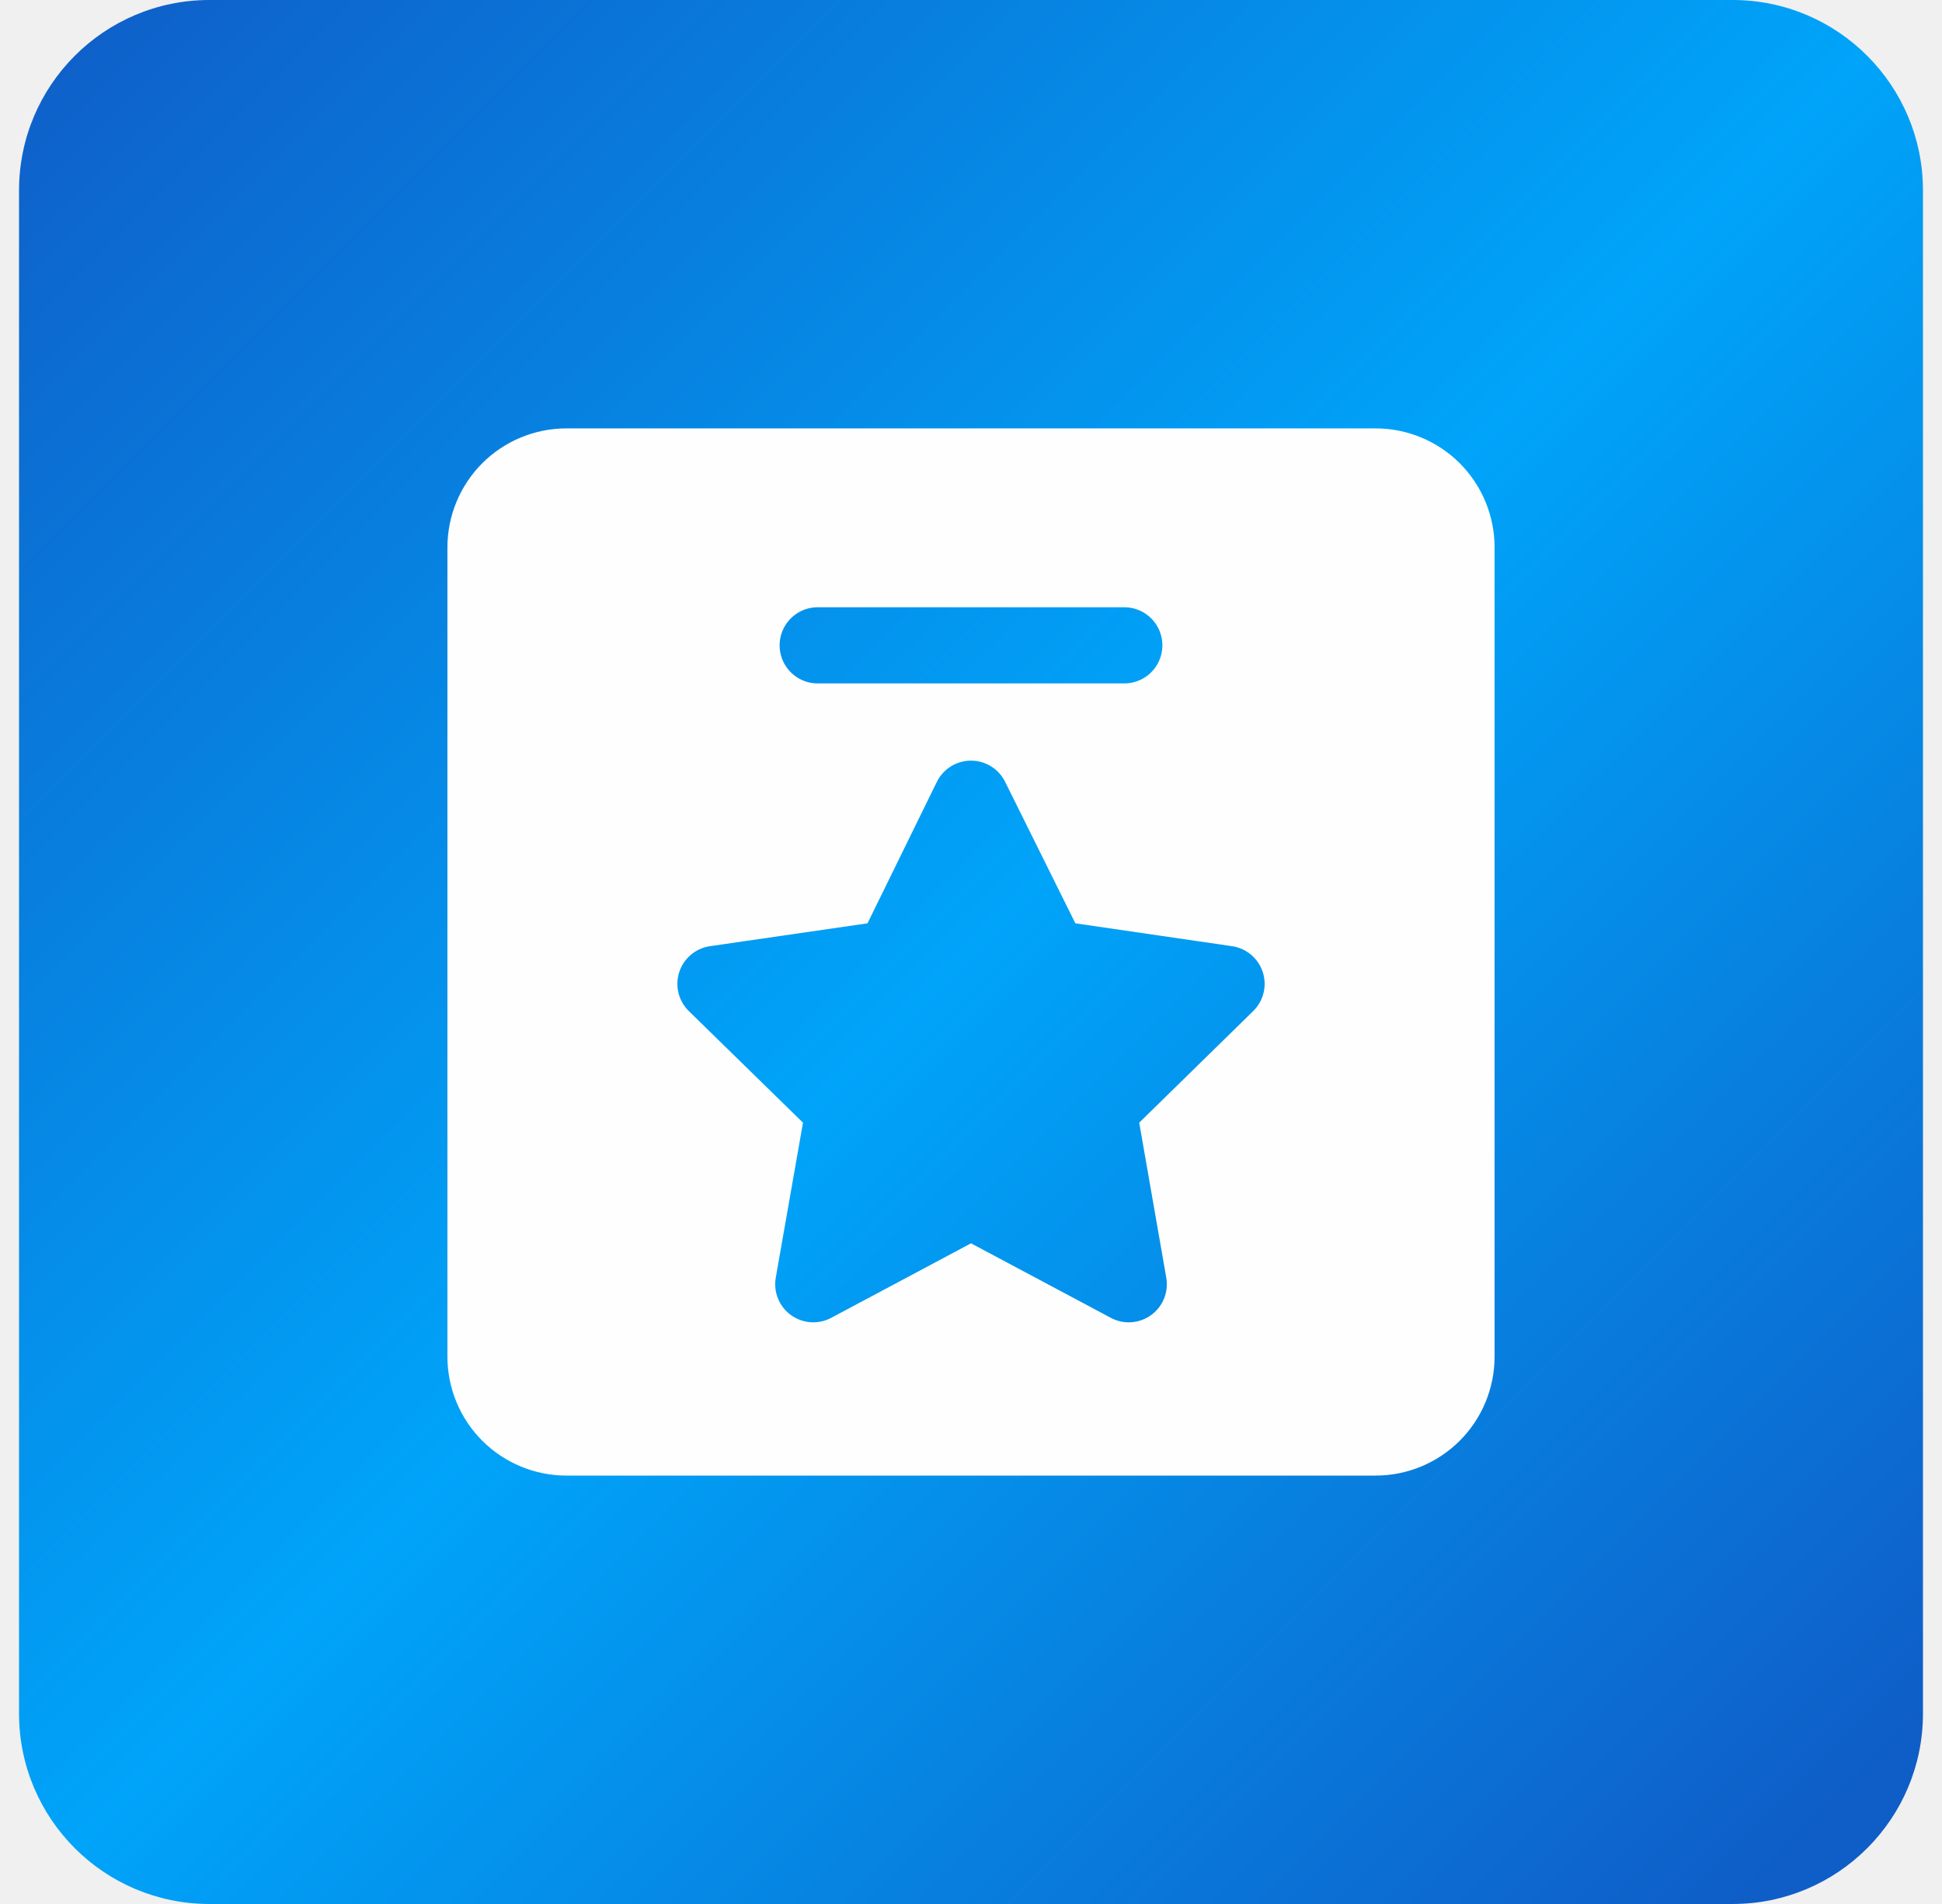
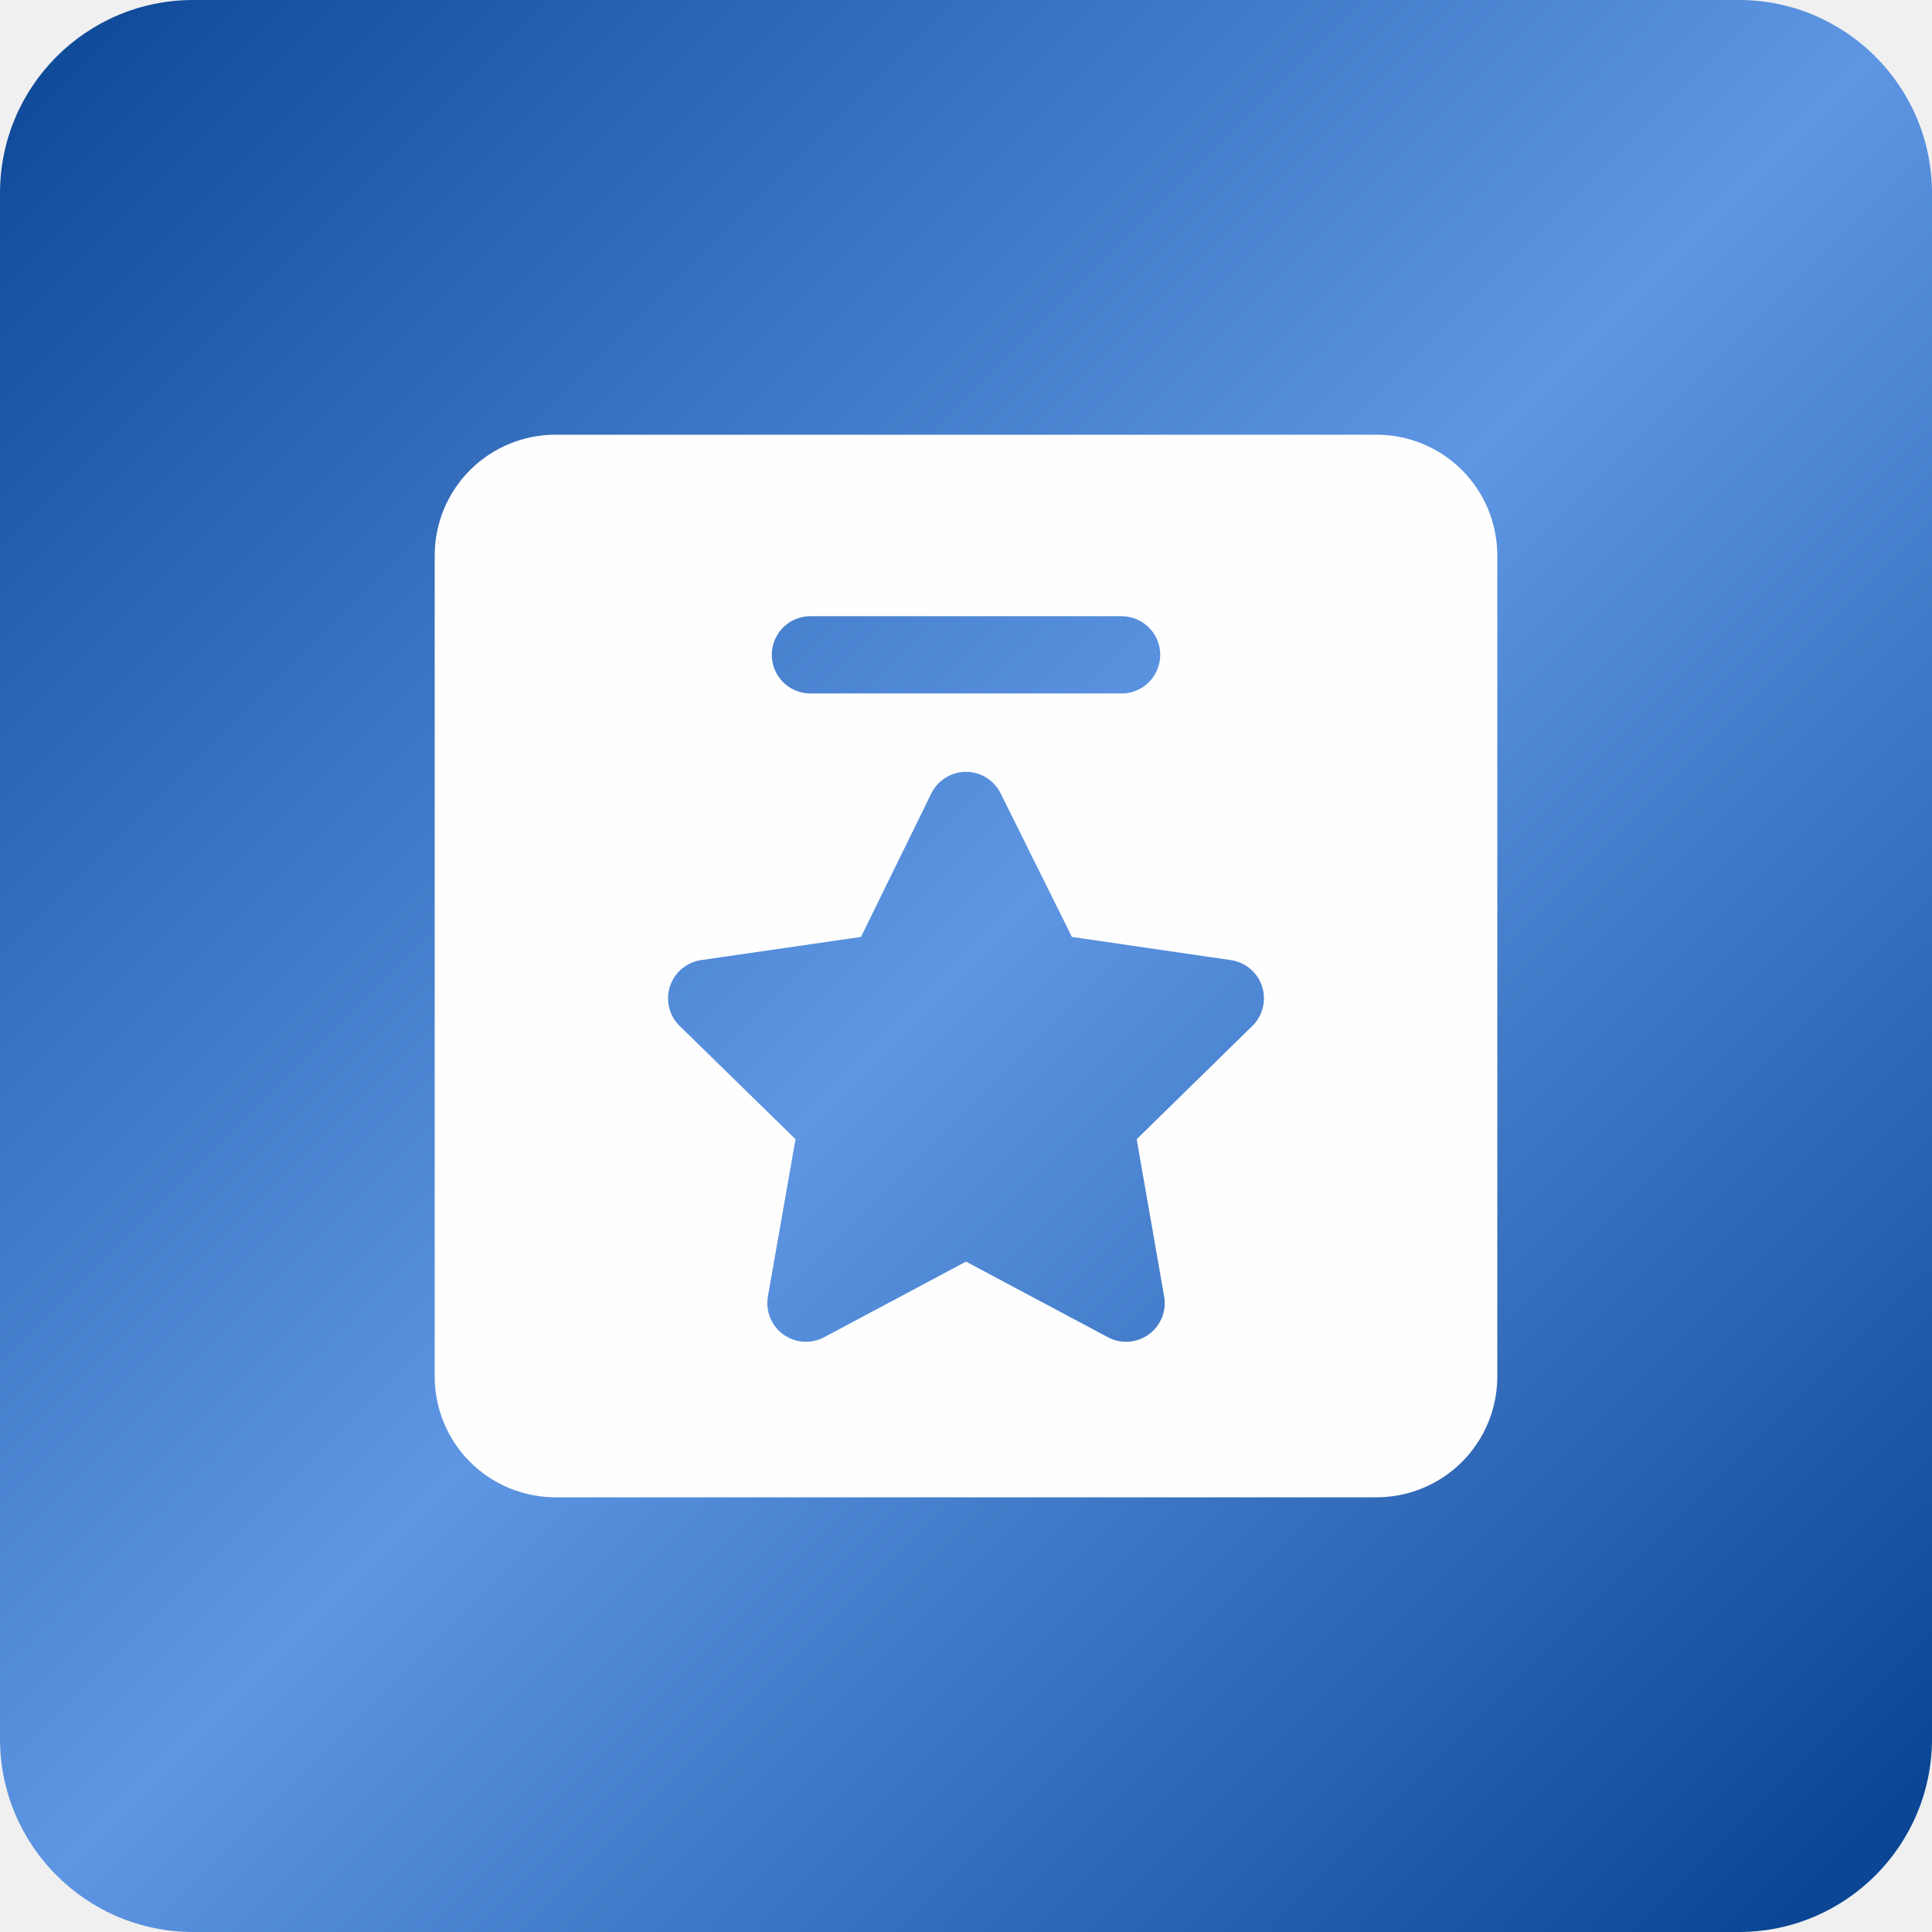
- <svg xmlns="http://www.w3.org/2000/svg" width="51" height="50" viewBox="0 0 51 50" fill="none">
-   <rect x="0.5" width="50" height="50" rx="5" fill="url(#paint0_linear_738_585)" />
-   <mask id="mask0_738_585" style="mask-type:luminance" maskUnits="userSpaceOnUse" x="11" y="11" width="29" height="28">
-     <path d="M38.25 35.625V14.375C38.25 13.811 38.026 13.271 37.628 12.872C37.229 12.474 36.689 12.25 36.125 12.25H14.875C14.311 12.25 13.771 12.474 13.372 12.872C12.974 13.271 12.75 13.811 12.75 14.375V35.625C12.75 36.189 12.974 36.729 13.372 37.128C13.771 37.526 14.311 37.75 14.875 37.75H36.125C36.689 37.75 37.229 37.526 37.628 37.128C38.026 36.729 38.25 36.189 38.25 35.625Z" fill="white" stroke="white" stroke-width="2" stroke-linejoin="round" />
-     <path d="M25.5 20.975L23.448 25.161L18.789 25.837L22.164 29.136L21.358 33.725L25.5 31.517L29.643 33.725L28.842 29.136L32.211 25.837L27.578 25.161L25.5 20.975Z" fill="black" stroke="black" stroke-width="2" stroke-linejoin="round" />
-     <path d="M21.474 16.947H29.526" stroke="black" stroke-width="2" stroke-linecap="round" stroke-linejoin="round" />
+ <svg xmlns="http://www.w3.org/2000/svg" width="50" height="50" viewBox="0 0 50 50" fill="none">
+   <rect width="50" height="50" rx="5" fill="url(#paint0_linear_738_585)" />
+   <mask id="mask0_738_585" style="mask-type:luminance" maskUnits="userSpaceOnUse" x="11" y="11" width="28" height="28">
+     <path d="M37.75 35.625V14.375C37.75 13.811 37.526 13.271 37.128 12.872C36.729 12.474 36.189 12.25 35.625 12.25H14.375C13.811 12.25 13.271 12.474 12.872 12.872C12.474 13.271 12.25 13.811 12.25 14.375V35.625C12.25 36.189 12.474 36.729 12.872 37.128C13.271 37.526 13.811 37.75 14.375 37.75H35.625C36.189 37.75 36.729 37.526 37.128 37.128C37.526 36.729 37.75 36.189 37.75 35.625Z" fill="white" stroke="white" stroke-width="2" stroke-linejoin="round" />
+     <path d="M25 20.975L22.948 25.161L18.289 25.837L21.664 29.136L20.858 33.725L25 31.517L29.143 33.725L28.342 29.136L31.711 25.837L27.078 25.161L25 20.975Z" fill="black" stroke="black" stroke-width="2" stroke-linejoin="round" />
+     <path d="M20.974 16.947H29.026" stroke="black" stroke-width="2" stroke-linecap="round" stroke-linejoin="round" />
  </mask>
  <g mask="url(#mask0_738_585)">
-     <path d="M8.5 8H42.5V42H8.5V8Z" fill="#FEFEFE" />
+     <path d="M8 8H42V42H8V8Z" fill="#FEFEFE" />
  </g>
  <defs>
-     <linearGradient id="paint0_linear_738_585" x1="0.5" y1="0" x2="50.5" y2="50" gradientUnits="userSpaceOnUse">
-       <stop stop-color="#0F5DC7" />
-       <stop offset="0.499" stop-color="#00A4F9" />
-       <stop offset="0.958" stop-color="#0F5DC7" />
+     <linearGradient id="paint0_linear_738_585" x1="0" y1="0" x2="50" y2="50" gradientUnits="userSpaceOnUse">
+       <stop stop-color="#0B4695" />
+       <stop offset="0.499" stop-color="#5E96E3" />
+       <stop offset="0.958" stop-color="#0B4695" />
    </linearGradient>
  </defs>
</svg>
